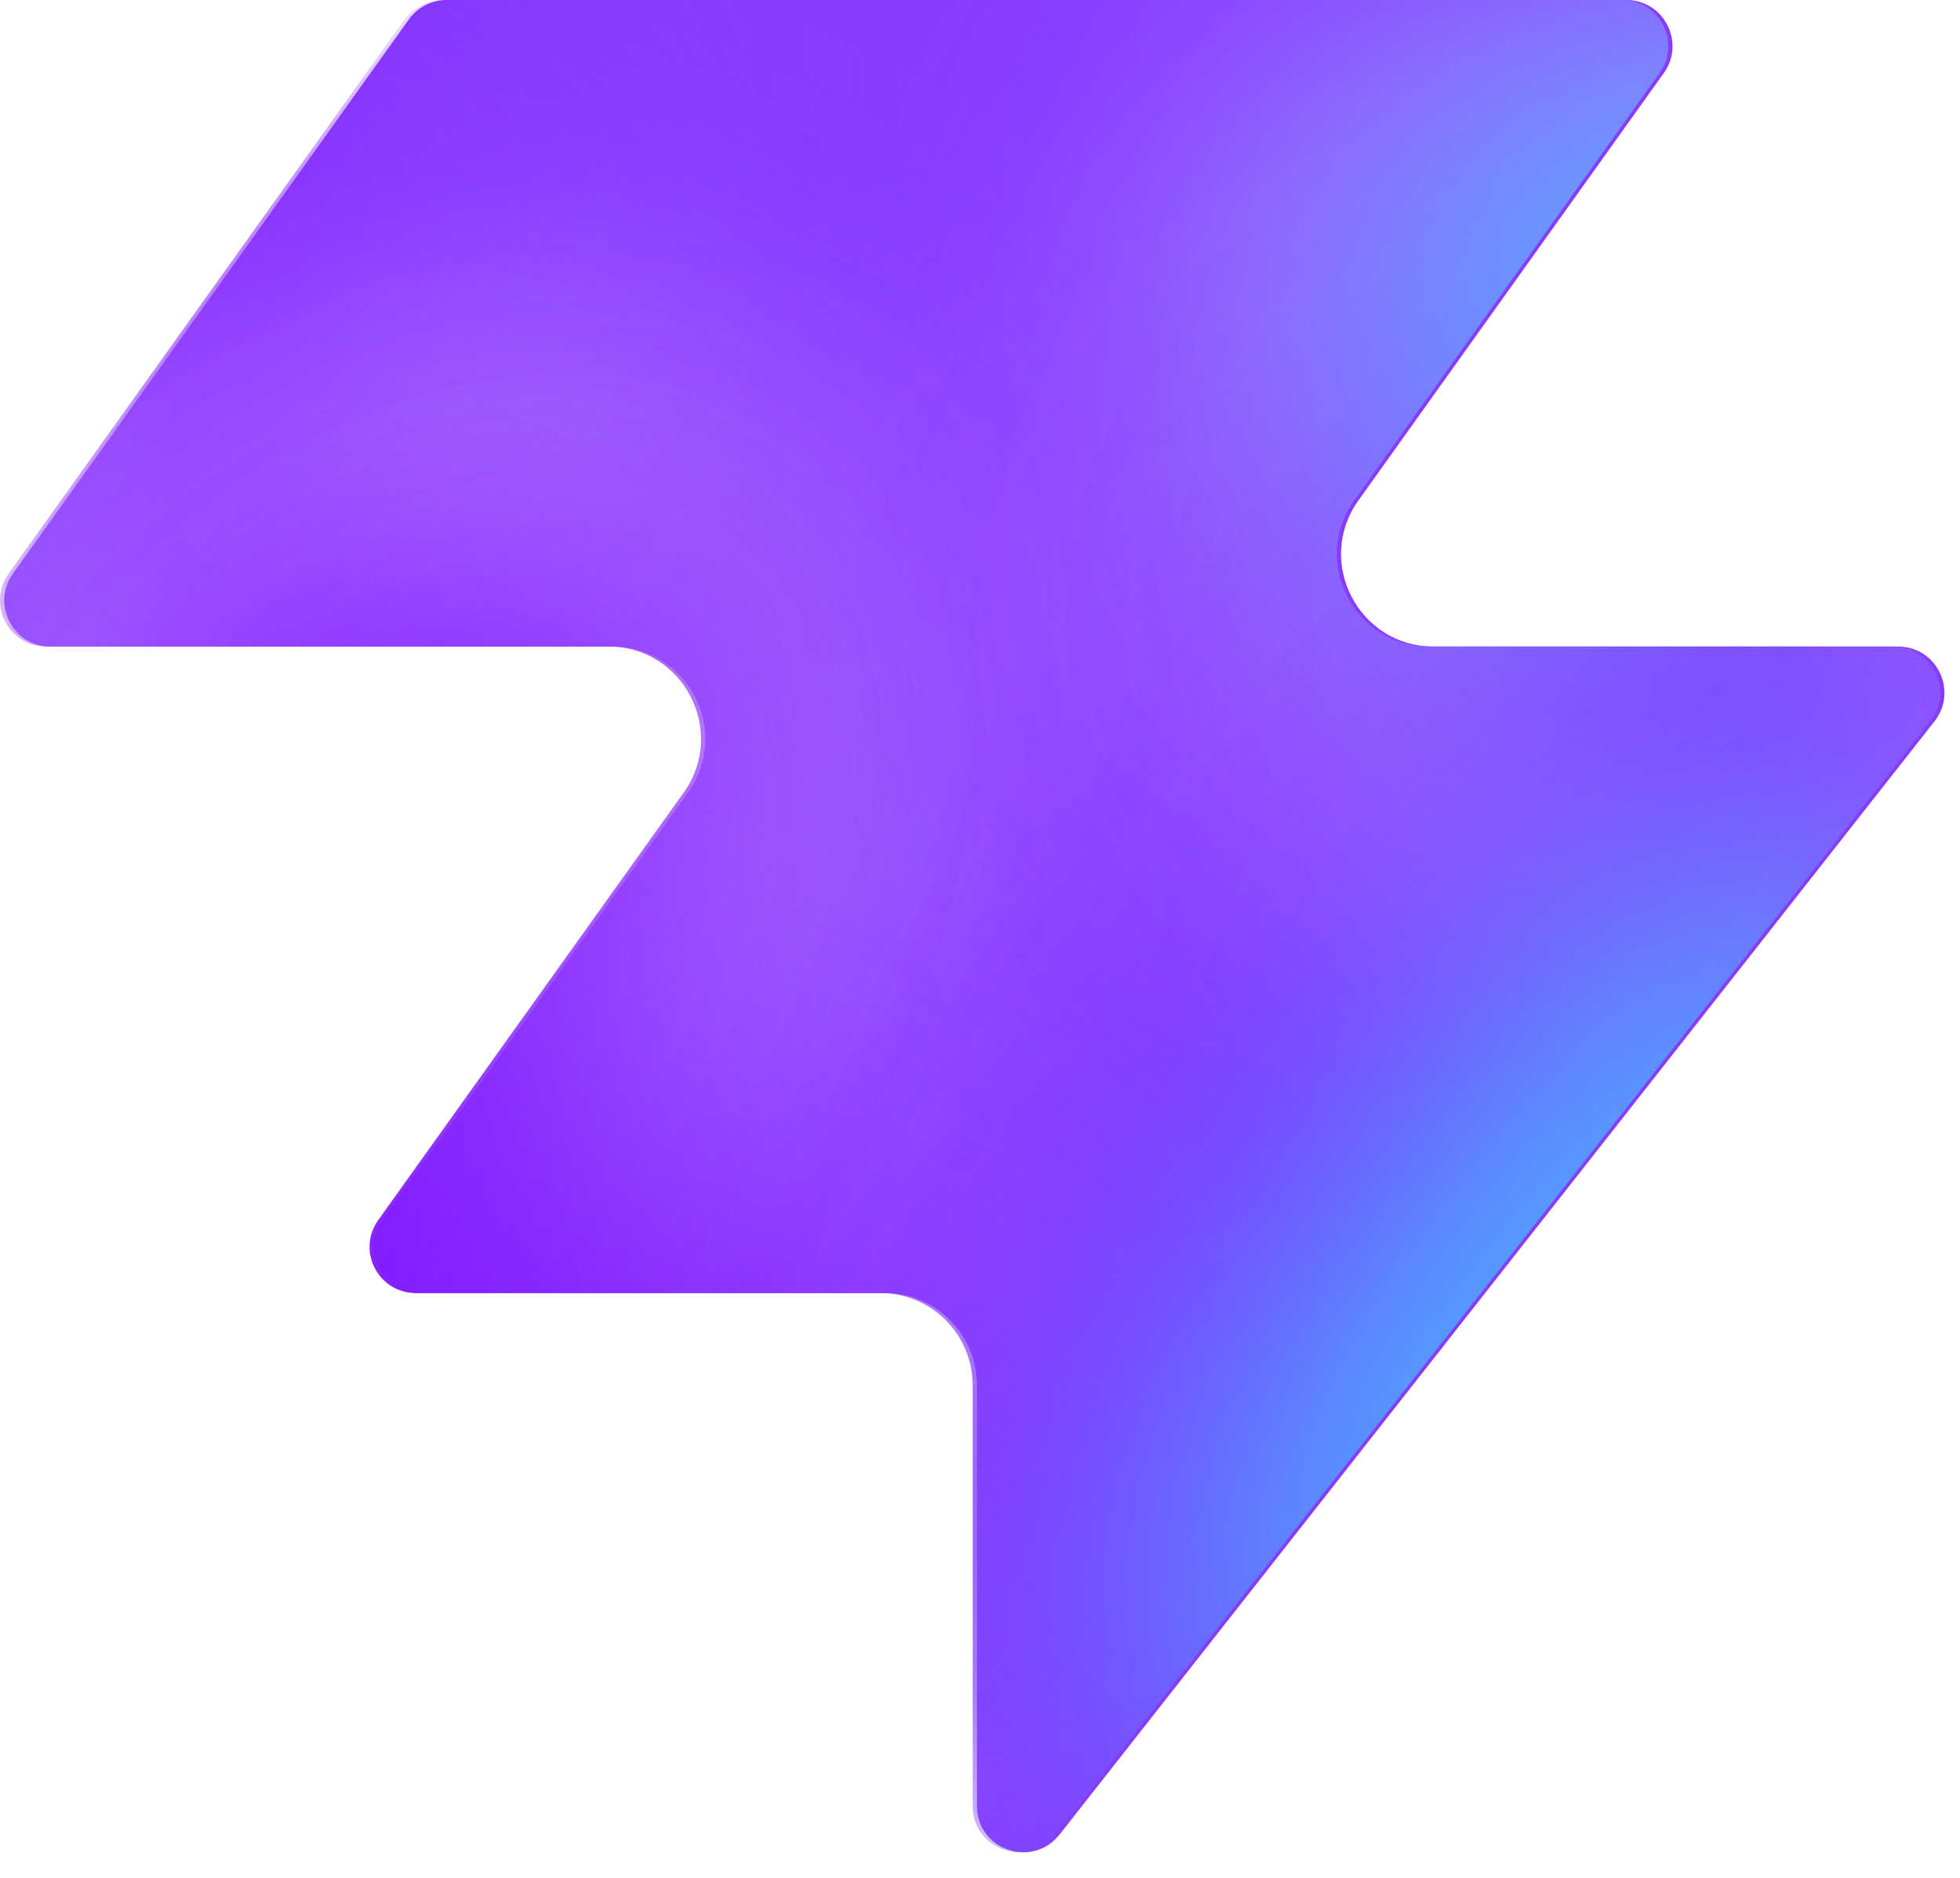
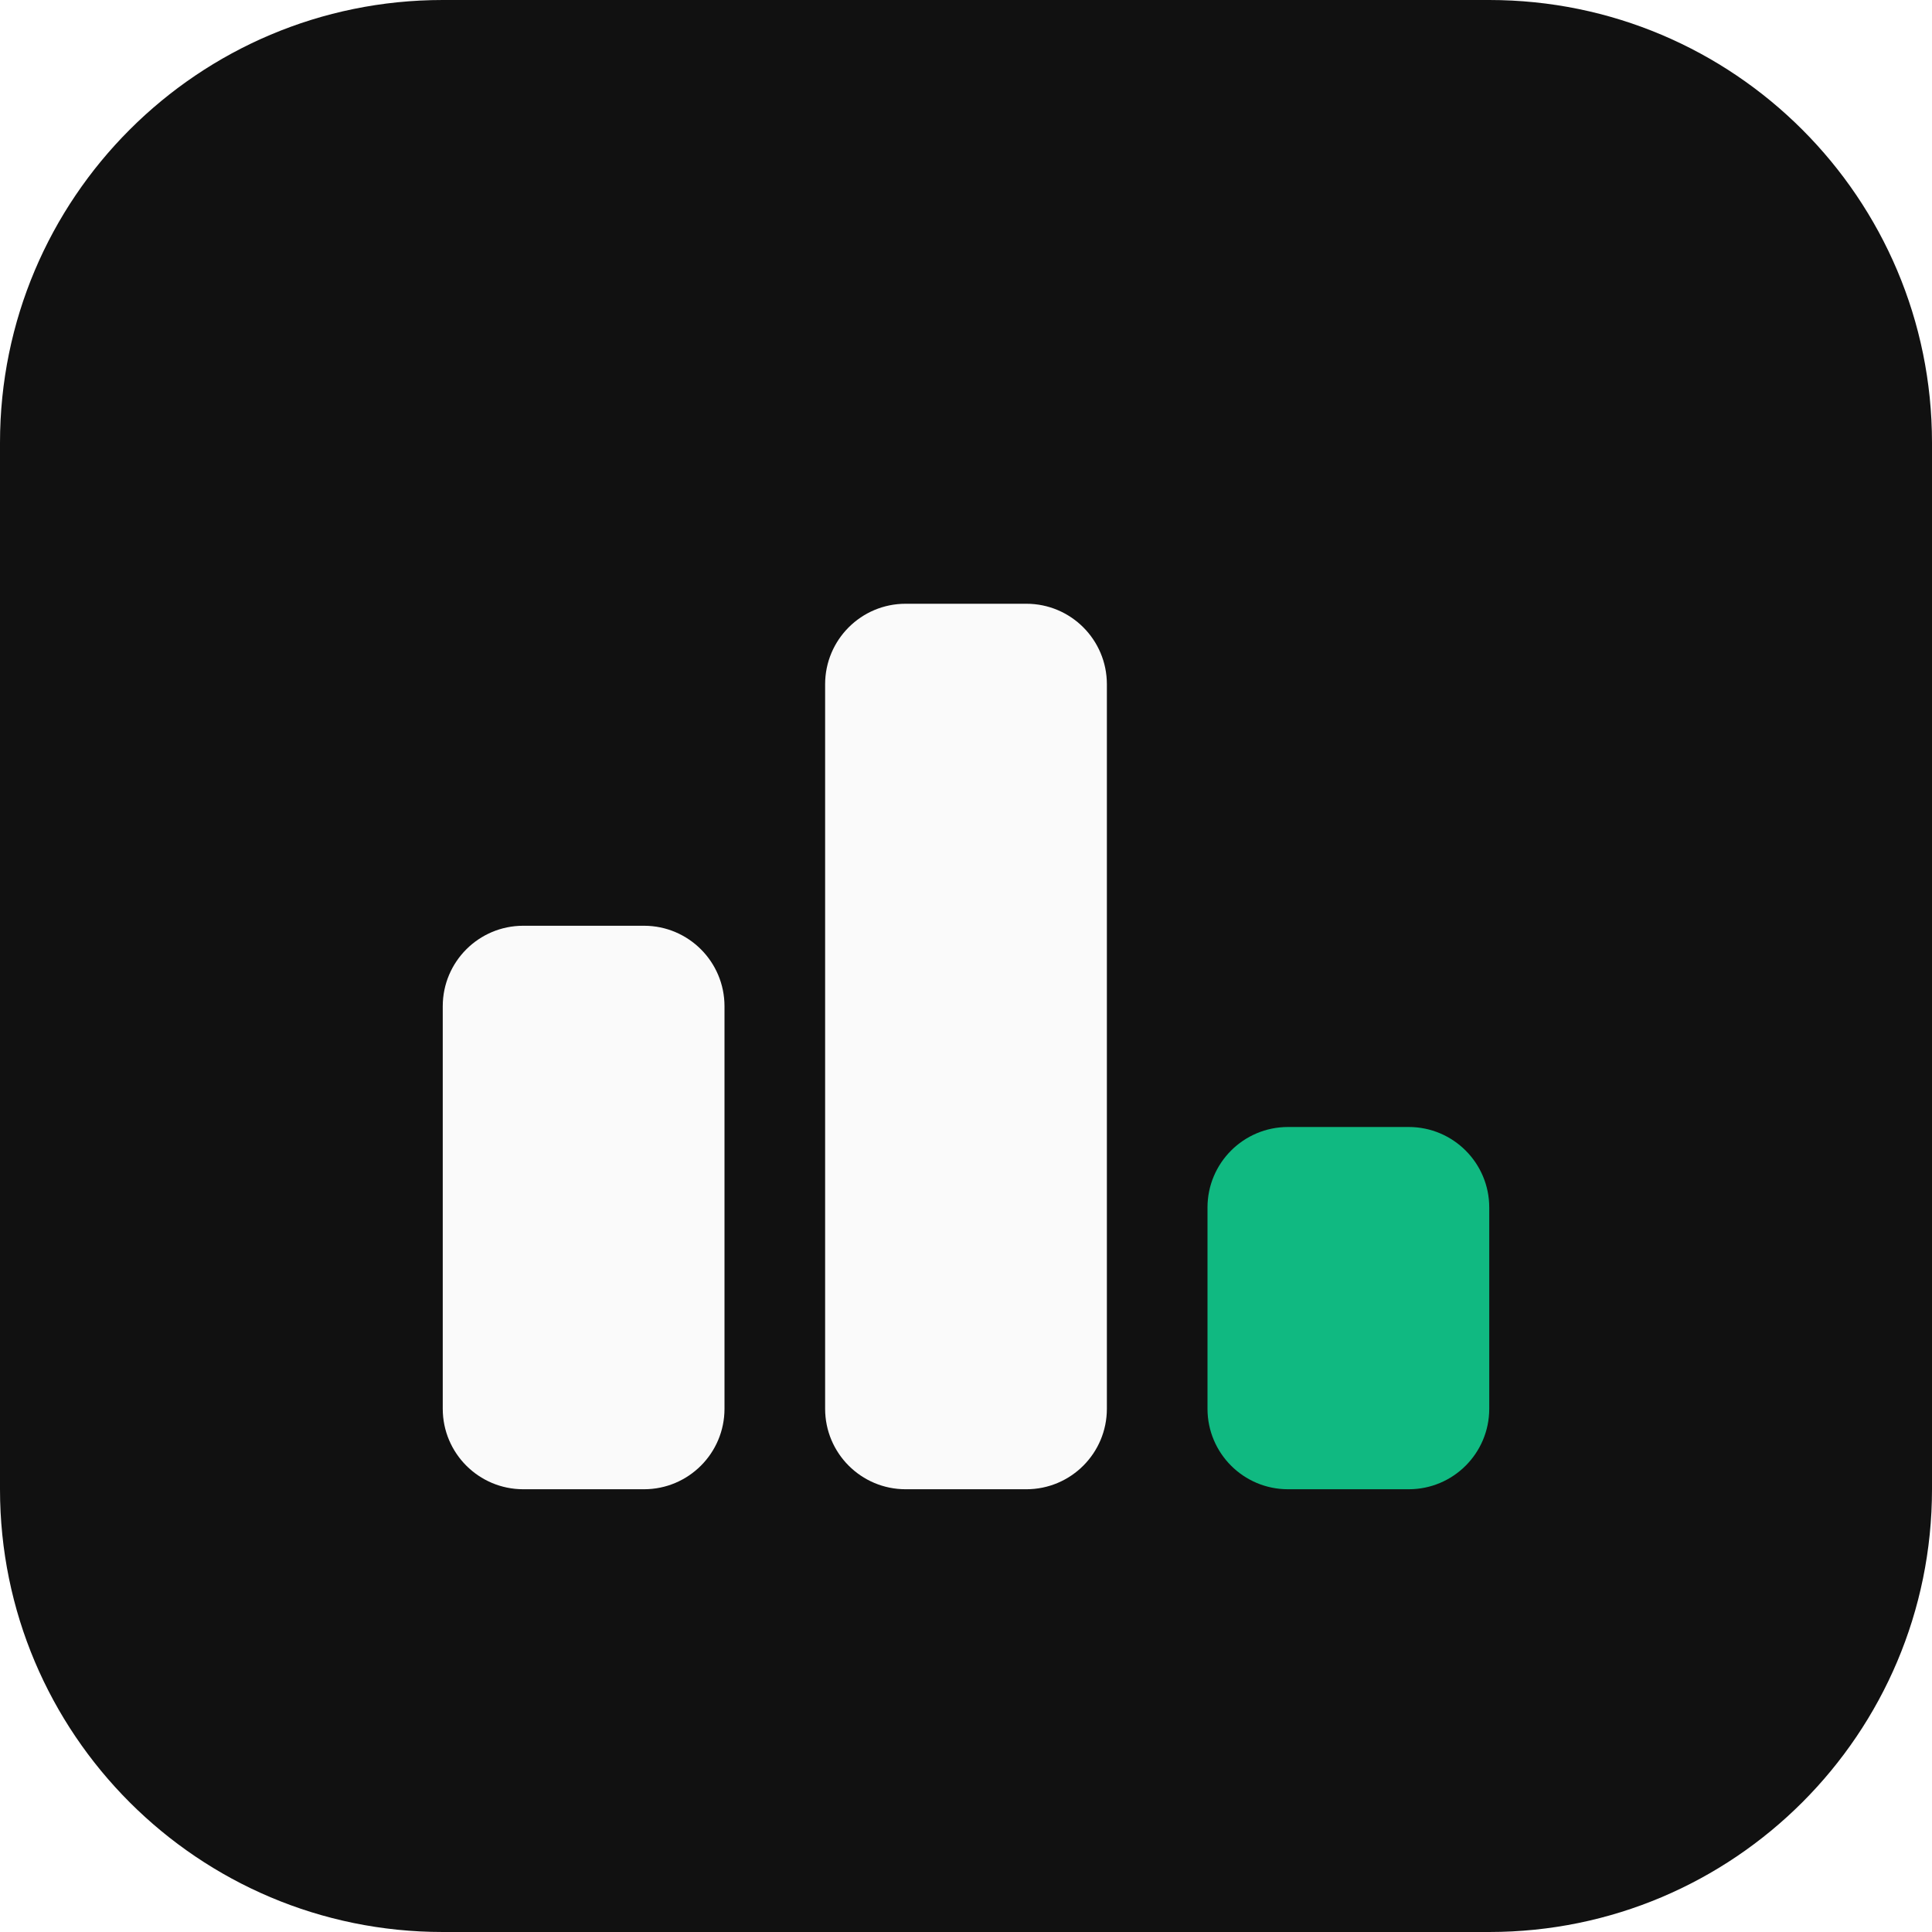
- <svg xmlns="http://www.w3.org/2000/svg" width="48" height="46" fill="none" viewBox="0 0 48 46">
-   <path fill="#863bff" d="M25.946 44.938c-.664.845-2.021.375-2.021-.698V33.937a2.26 2.26 0 0 0-2.262-2.262H10.287c-.92 0-1.456-1.04-.92-1.788l7.48-10.471c1.07-1.497 0-3.578-1.842-3.578H1.237c-.92 0-1.456-1.04-.92-1.788L10.013.474c.214-.297.556-.474.92-.474h28.894c.92 0 1.456 1.04.92 1.788l-7.48 10.471c-1.07 1.498 0 3.579 1.842 3.579h11.377c.943 0 1.473 1.088.89 1.83L25.947 44.94z" style="fill:#863bff;fill:color(display-p3 .525 .23 1);fill-opacity:1" />
-   <mask id="a" width="48" height="46" x="0" y="0" maskUnits="userSpaceOnUse" style="mask-type:alpha">
-     <path fill="#000" d="M25.842 44.938c-.664.844-2.021.375-2.021-.698V33.937a2.26 2.26 0 0 0-2.262-2.262H10.183c-.92 0-1.456-1.04-.92-1.788l7.48-10.471c1.07-1.498 0-3.579-1.842-3.579H1.133c-.92 0-1.456-1.04-.92-1.787L9.91.473c.214-.297.556-.474.92-.474h28.894c.92 0 1.456 1.04.92 1.788l-7.48 10.471c-1.07 1.498 0 3.578 1.842 3.578h11.377c.943 0 1.473 1.088.89 1.832L25.843 44.94z" style="fill:#000;fill-opacity:1" />
-   </mask>
-   <g mask="url(#a)">
-     <g filter="url(#b)">
-       <ellipse cx="5.508" cy="14.704" fill="#ede6ff" rx="5.508" ry="14.704" style="fill:#ede6ff;fill:color(display-p3 .927 .903 1);fill-opacity:1" transform="matrix(.00324 1 1 -.00324 -4.47 31.516)" />
-     </g>
-     <g filter="url(#c)">
-       <ellipse cx="10.399" cy="29.851" fill="#ede6ff" rx="10.399" ry="29.851" style="fill:#ede6ff;fill:color(display-p3 .927 .903 1);fill-opacity:1" transform="matrix(.00324 1 1 -.00324 -39.328 7.883)" />
-     </g>
-     <g filter="url(#d)">
-       <ellipse cx="5.508" cy="30.487" fill="#7e14ff" rx="5.508" ry="30.487" style="fill:#7e14ff;fill:color(display-p3 .492 .077 1);fill-opacity:1" transform="rotate(89.814 -25.913 -14.639)scale(1 -1)" />
-     </g>
-     <g filter="url(#e)">
-       <ellipse cx="5.508" cy="30.599" fill="#7e14ff" rx="5.508" ry="30.599" style="fill:#7e14ff;fill:color(display-p3 .492 .077 1);fill-opacity:1" transform="rotate(89.814 -32.644 -3.334)scale(1 -1)" />
-     </g>
-     <g filter="url(#f)">
-       <ellipse cx="5.508" cy="30.599" fill="#7e14ff" rx="5.508" ry="30.599" style="fill:#7e14ff;fill:color(display-p3 .492 .077 1);fill-opacity:1" transform="matrix(.00324 1 1 -.00324 -34.34 30.47)" />
-     </g>
-     <g filter="url(#g)">
-       <ellipse cx="14.072" cy="22.078" fill="#ede6ff" rx="14.072" ry="22.078" style="fill:#ede6ff;fill:color(display-p3 .927 .903 1);fill-opacity:1" transform="rotate(93.35 24.506 48.493)scale(-1 1)" />
-     </g>
-     <g filter="url(#h)">
-       <ellipse cx="3.47" cy="21.501" fill="#7e14ff" rx="3.47" ry="21.501" style="fill:#7e14ff;fill:color(display-p3 .492 .077 1);fill-opacity:1" transform="rotate(89.009 28.708 47.59)scale(-1 1)" />
-     </g>
-     <g filter="url(#i)">
-       <ellipse cx="3.47" cy="21.501" fill="#7e14ff" rx="3.47" ry="21.501" style="fill:#7e14ff;fill:color(display-p3 .492 .077 1);fill-opacity:1" transform="rotate(89.009 28.708 47.59)scale(-1 1)" />
-     </g>
-     <g filter="url(#j)">
-       <ellipse cx=".387" cy="8.972" fill="#7e14ff" rx="4.407" ry="29.108" style="fill:#7e14ff;fill:color(display-p3 .492 .077 1);fill-opacity:1" transform="rotate(39.51 .387 8.972)" />
-     </g>
-     <g filter="url(#k)">
-       <ellipse cx="47.523" cy="-6.092" fill="#7e14ff" rx="4.407" ry="29.108" style="fill:#7e14ff;fill:color(display-p3 .492 .077 1);fill-opacity:1" transform="rotate(37.892 47.523 -6.092)" />
-     </g>
-     <g filter="url(#l)">
-       <ellipse cx="41.412" cy="6.333" fill="#47bfff" rx="5.971" ry="9.665" style="fill:#47bfff;fill:color(display-p3 .28 .748 1);fill-opacity:1" transform="rotate(37.892 41.412 6.333)" />
-     </g>
-     <g filter="url(#m)">
-       <ellipse cx="-1.879" cy="38.332" fill="#7e14ff" rx="4.407" ry="29.108" style="fill:#7e14ff;fill:color(display-p3 .492 .077 1);fill-opacity:1" transform="rotate(37.892 -1.88 38.332)" />
-     </g>
-     <g filter="url(#n)">
-       <ellipse cx="-1.879" cy="38.332" fill="#7e14ff" rx="4.407" ry="29.108" style="fill:#7e14ff;fill:color(display-p3 .492 .077 1);fill-opacity:1" transform="rotate(37.892 -1.88 38.332)" />
-     </g>
-     <g filter="url(#o)">
-       <ellipse cx="35.651" cy="29.907" fill="#7e14ff" rx="4.407" ry="29.108" style="fill:#7e14ff;fill:color(display-p3 .492 .077 1);fill-opacity:1" transform="rotate(37.892 35.651 29.907)" />
-     </g>
-     <g filter="url(#p)">
-       <ellipse cx="38.418" cy="32.4" fill="#47bfff" rx="5.971" ry="15.297" style="fill:#47bfff;fill:color(display-p3 .28 .748 1);fill-opacity:1" transform="rotate(37.892 38.418 32.4)" />
-     </g>
-   </g>
-   <defs>
-     <filter id="b" width="60.045" height="41.654" x="-19.77" y="16.149" color-interpolation-filters="sRGB" filterUnits="userSpaceOnUse">
-       <feFlood flood-opacity="0" result="BackgroundImageFix" />
-       <feBlend in="SourceGraphic" in2="BackgroundImageFix" result="shape" />
-       <feGaussianBlur result="effect1_foregroundBlur_2002_17158" stdDeviation="7.659" />
-     </filter>
-     <filter id="c" width="90.34" height="51.437" x="-54.613" y="-7.533" color-interpolation-filters="sRGB" filterUnits="userSpaceOnUse">
-       <feFlood flood-opacity="0" result="BackgroundImageFix" />
-       <feBlend in="SourceGraphic" in2="BackgroundImageFix" result="shape" />
-       <feGaussianBlur result="effect1_foregroundBlur_2002_17158" stdDeviation="7.659" />
-     </filter>
-     <filter id="d" width="79.355" height="29.4" x="-49.64" y="2.03" color-interpolation-filters="sRGB" filterUnits="userSpaceOnUse">
-       <feFlood flood-opacity="0" result="BackgroundImageFix" />
-       <feBlend in="SourceGraphic" in2="BackgroundImageFix" result="shape" />
-       <feGaussianBlur result="effect1_foregroundBlur_2002_17158" stdDeviation="4.596" />
-     </filter>
-     <filter id="e" width="79.579" height="29.4" x="-45.045" y="20.029" color-interpolation-filters="sRGB" filterUnits="userSpaceOnUse">
-       <feFlood flood-opacity="0" result="BackgroundImageFix" />
-       <feBlend in="SourceGraphic" in2="BackgroundImageFix" result="shape" />
-       <feGaussianBlur result="effect1_foregroundBlur_2002_17158" stdDeviation="4.596" />
-     </filter>
-     <filter id="f" width="79.579" height="29.4" x="-43.513" y="21.178" color-interpolation-filters="sRGB" filterUnits="userSpaceOnUse">
-       <feFlood flood-opacity="0" result="BackgroundImageFix" />
-       <feBlend in="SourceGraphic" in2="BackgroundImageFix" result="shape" />
-       <feGaussianBlur result="effect1_foregroundBlur_2002_17158" stdDeviation="4.596" />
-     </filter>
-     <filter id="g" width="74.749" height="58.852" x="15.756" y="-17.901" color-interpolation-filters="sRGB" filterUnits="userSpaceOnUse">
-       <feFlood flood-opacity="0" result="BackgroundImageFix" />
-       <feBlend in="SourceGraphic" in2="BackgroundImageFix" result="shape" />
-       <feGaussianBlur result="effect1_foregroundBlur_2002_17158" stdDeviation="7.659" />
-     </filter>
-     <filter id="h" width="61.377" height="25.362" x="23.548" y="2.284" color-interpolation-filters="sRGB" filterUnits="userSpaceOnUse">
-       <feFlood flood-opacity="0" result="BackgroundImageFix" />
-       <feBlend in="SourceGraphic" in2="BackgroundImageFix" result="shape" />
-       <feGaussianBlur result="effect1_foregroundBlur_2002_17158" stdDeviation="4.596" />
-     </filter>
-     <filter id="i" width="61.377" height="25.362" x="23.548" y="2.284" color-interpolation-filters="sRGB" filterUnits="userSpaceOnUse">
-       <feFlood flood-opacity="0" result="BackgroundImageFix" />
-       <feBlend in="SourceGraphic" in2="BackgroundImageFix" result="shape" />
-       <feGaussianBlur result="effect1_foregroundBlur_2002_17158" stdDeviation="4.596" />
-     </filter>
-     <filter id="j" width="56.045" height="63.649" x="-27.636" y="-22.853" color-interpolation-filters="sRGB" filterUnits="userSpaceOnUse">
-       <feFlood flood-opacity="0" result="BackgroundImageFix" />
-       <feBlend in="SourceGraphic" in2="BackgroundImageFix" result="shape" />
-       <feGaussianBlur result="effect1_foregroundBlur_2002_17158" stdDeviation="4.596" />
-     </filter>
-     <filter id="k" width="54.814" height="64.646" x="20.116" y="-38.415" color-interpolation-filters="sRGB" filterUnits="userSpaceOnUse">
-       <feFlood flood-opacity="0" result="BackgroundImageFix" />
-       <feBlend in="SourceGraphic" in2="BackgroundImageFix" result="shape" />
-       <feGaussianBlur result="effect1_foregroundBlur_2002_17158" stdDeviation="4.596" />
-     </filter>
-     <filter id="l" width="33.541" height="35.313" x="24.641" y="-11.323" color-interpolation-filters="sRGB" filterUnits="userSpaceOnUse">
-       <feFlood flood-opacity="0" result="BackgroundImageFix" />
-       <feBlend in="SourceGraphic" in2="BackgroundImageFix" result="shape" />
-       <feGaussianBlur result="effect1_foregroundBlur_2002_17158" stdDeviation="4.596" />
-     </filter>
-     <filter id="m" width="54.814" height="64.646" x="-29.286" y="6.009" color-interpolation-filters="sRGB" filterUnits="userSpaceOnUse">
-       <feFlood flood-opacity="0" result="BackgroundImageFix" />
-       <feBlend in="SourceGraphic" in2="BackgroundImageFix" result="shape" />
-       <feGaussianBlur result="effect1_foregroundBlur_2002_17158" stdDeviation="4.596" />
-     </filter>
-     <filter id="n" width="54.814" height="64.646" x="-29.286" y="6.009" color-interpolation-filters="sRGB" filterUnits="userSpaceOnUse">
-       <feFlood flood-opacity="0" result="BackgroundImageFix" />
-       <feBlend in="SourceGraphic" in2="BackgroundImageFix" result="shape" />
-       <feGaussianBlur result="effect1_foregroundBlur_2002_17158" stdDeviation="4.596" />
-     </filter>
-     <filter id="o" width="54.814" height="64.646" x="8.244" y="-2.416" color-interpolation-filters="sRGB" filterUnits="userSpaceOnUse">
-       <feFlood flood-opacity="0" result="BackgroundImageFix" />
-       <feBlend in="SourceGraphic" in2="BackgroundImageFix" result="shape" />
-       <feGaussianBlur result="effect1_foregroundBlur_2002_17158" stdDeviation="4.596" />
-     </filter>
-     <filter id="p" width="39.409" height="43.623" x="18.713" y="10.588" color-interpolation-filters="sRGB" filterUnits="userSpaceOnUse">
-       <feFlood flood-opacity="0" result="BackgroundImageFix" />
-       <feBlend in="SourceGraphic" in2="BackgroundImageFix" result="shape" />
-       <feGaussianBlur result="effect1_foregroundBlur_2002_17158" stdDeviation="4.596" />
-     </filter>
-   </defs>
+ <svg xmlns="http://www.w3.org/2000/svg" width="48" height="48" fill="none" viewBox="0 0 48 48">
+   <rect width="48" height="48" fill="#111111" rx="11" />
+   <rect width="7" height="14" x="11" y="23" fill="#fafafa" rx="2" />
+   <rect width="7" height="22" x="20.5" y="15" fill="#fafafa" rx="2" />
+   <rect width="7" height="9" x="30" y="28" fill="#10b981" rx="2" />
</svg>
